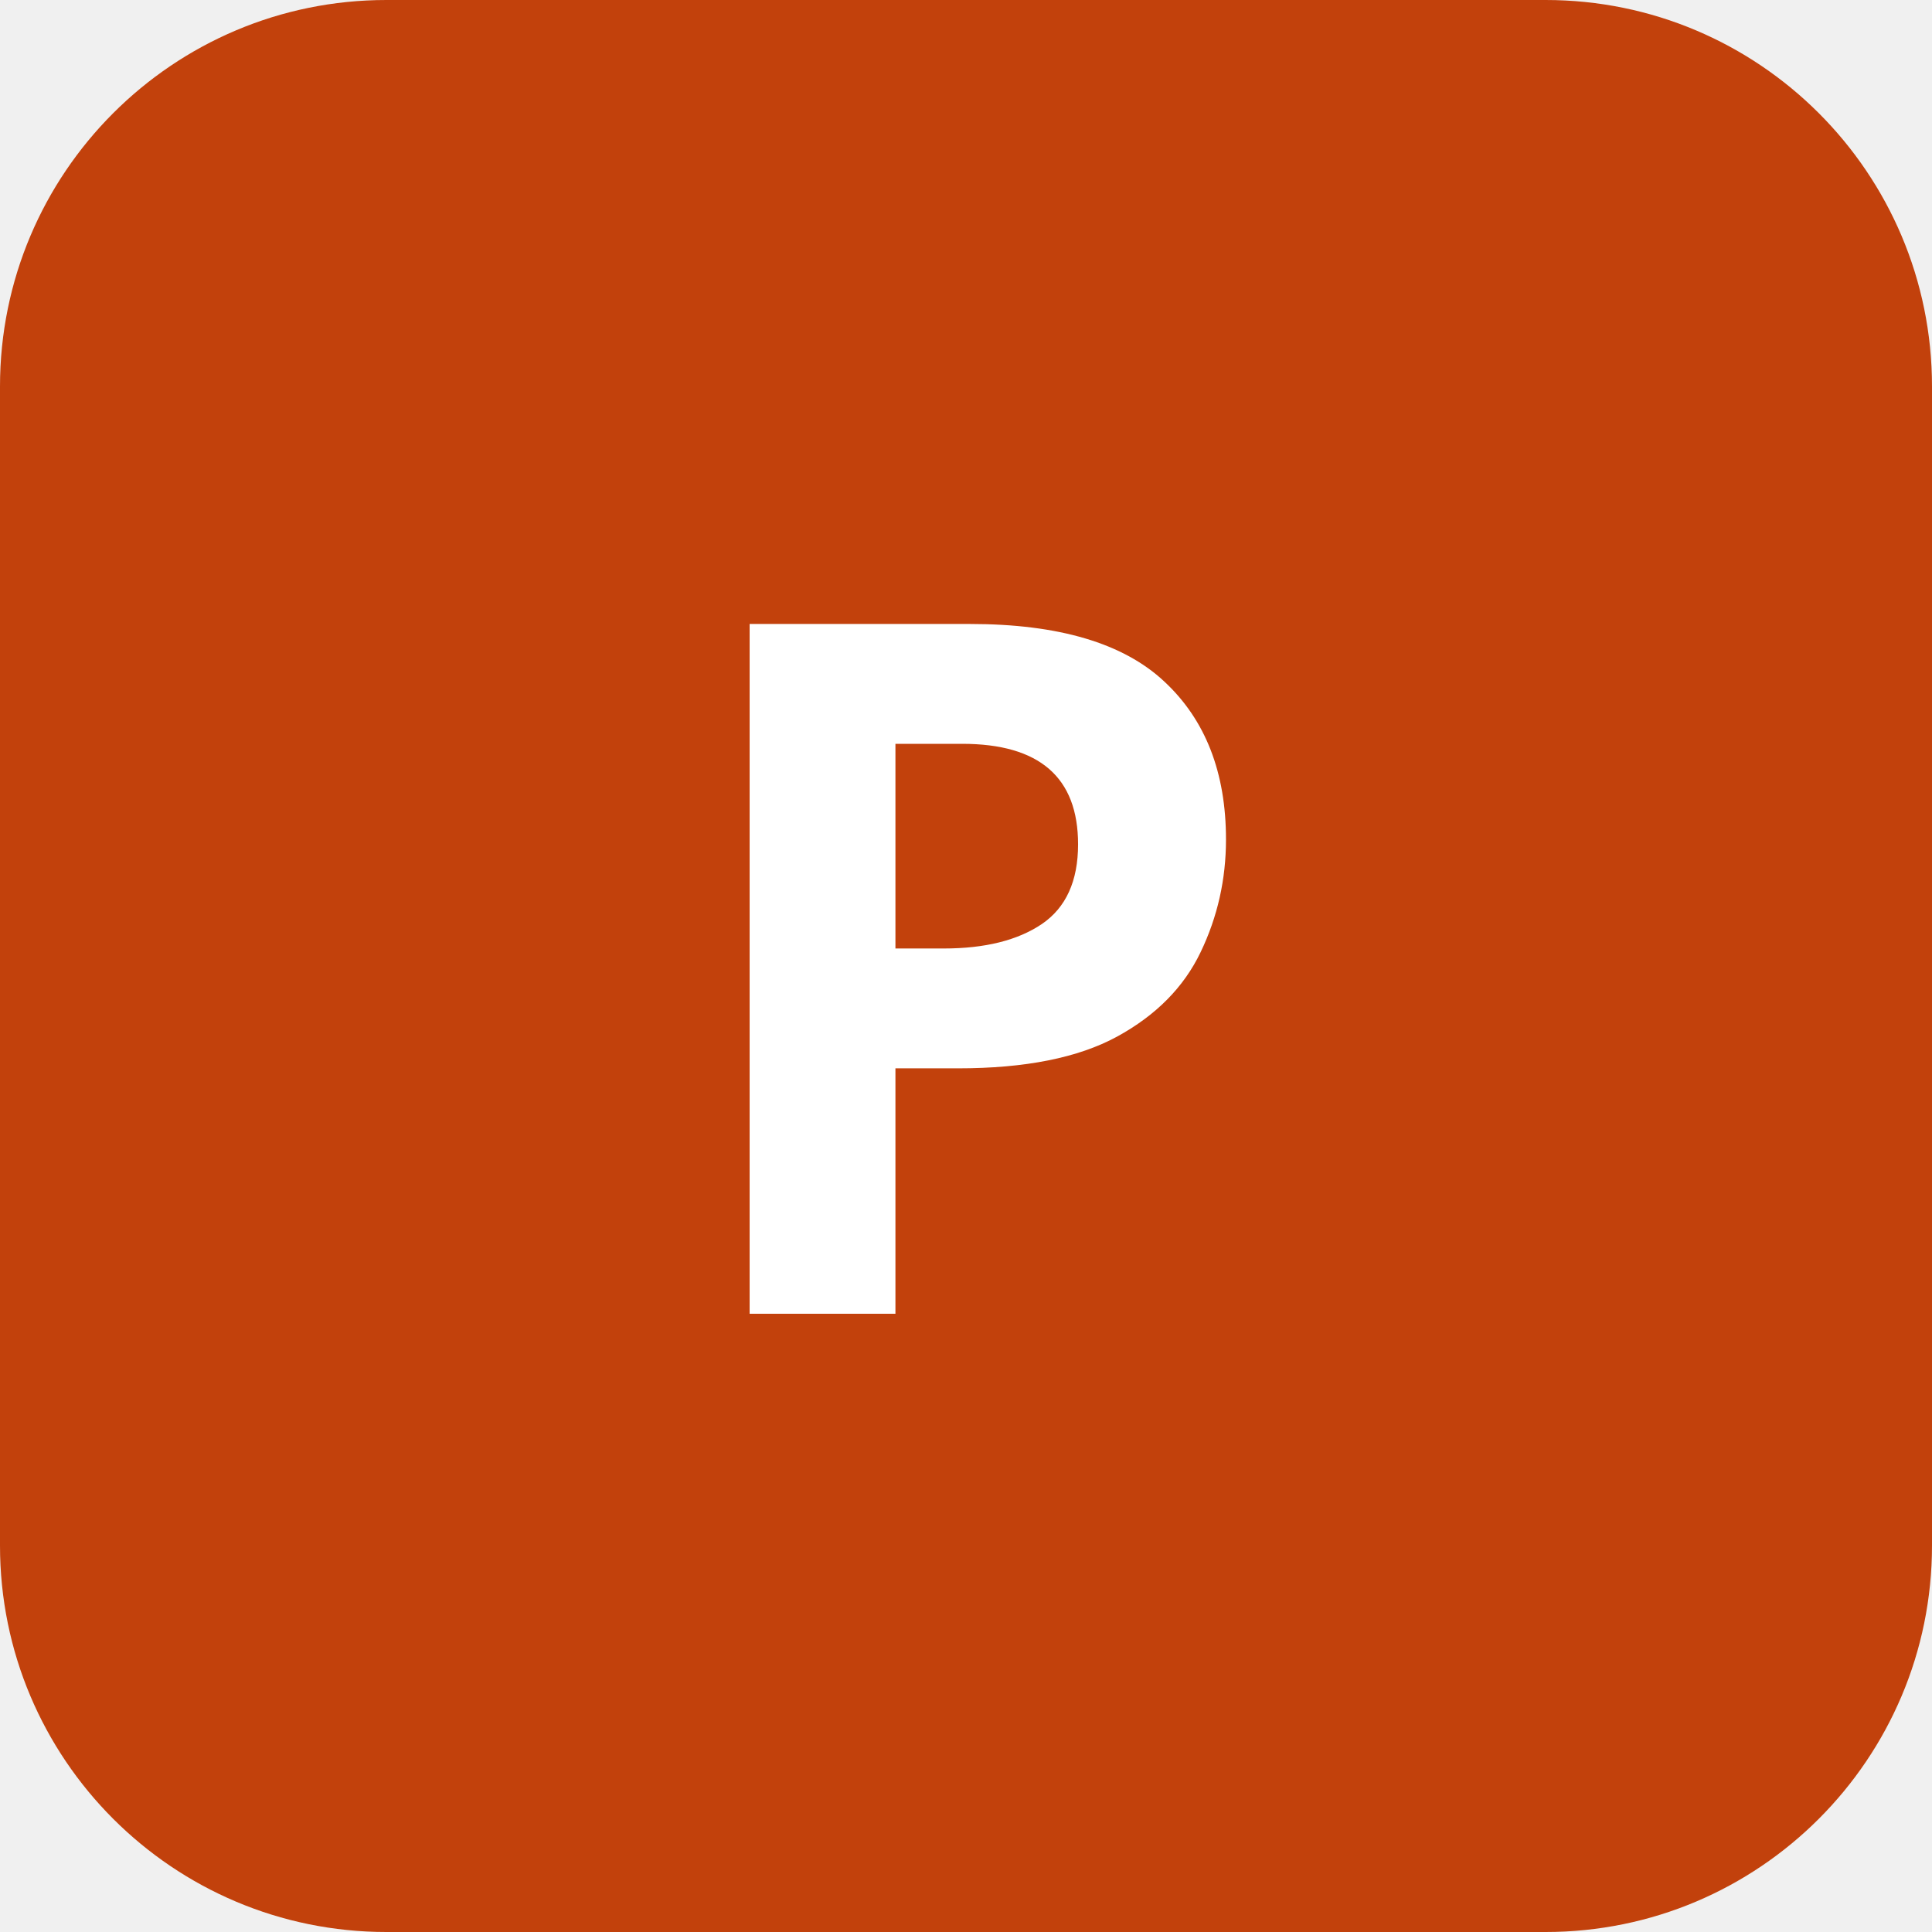
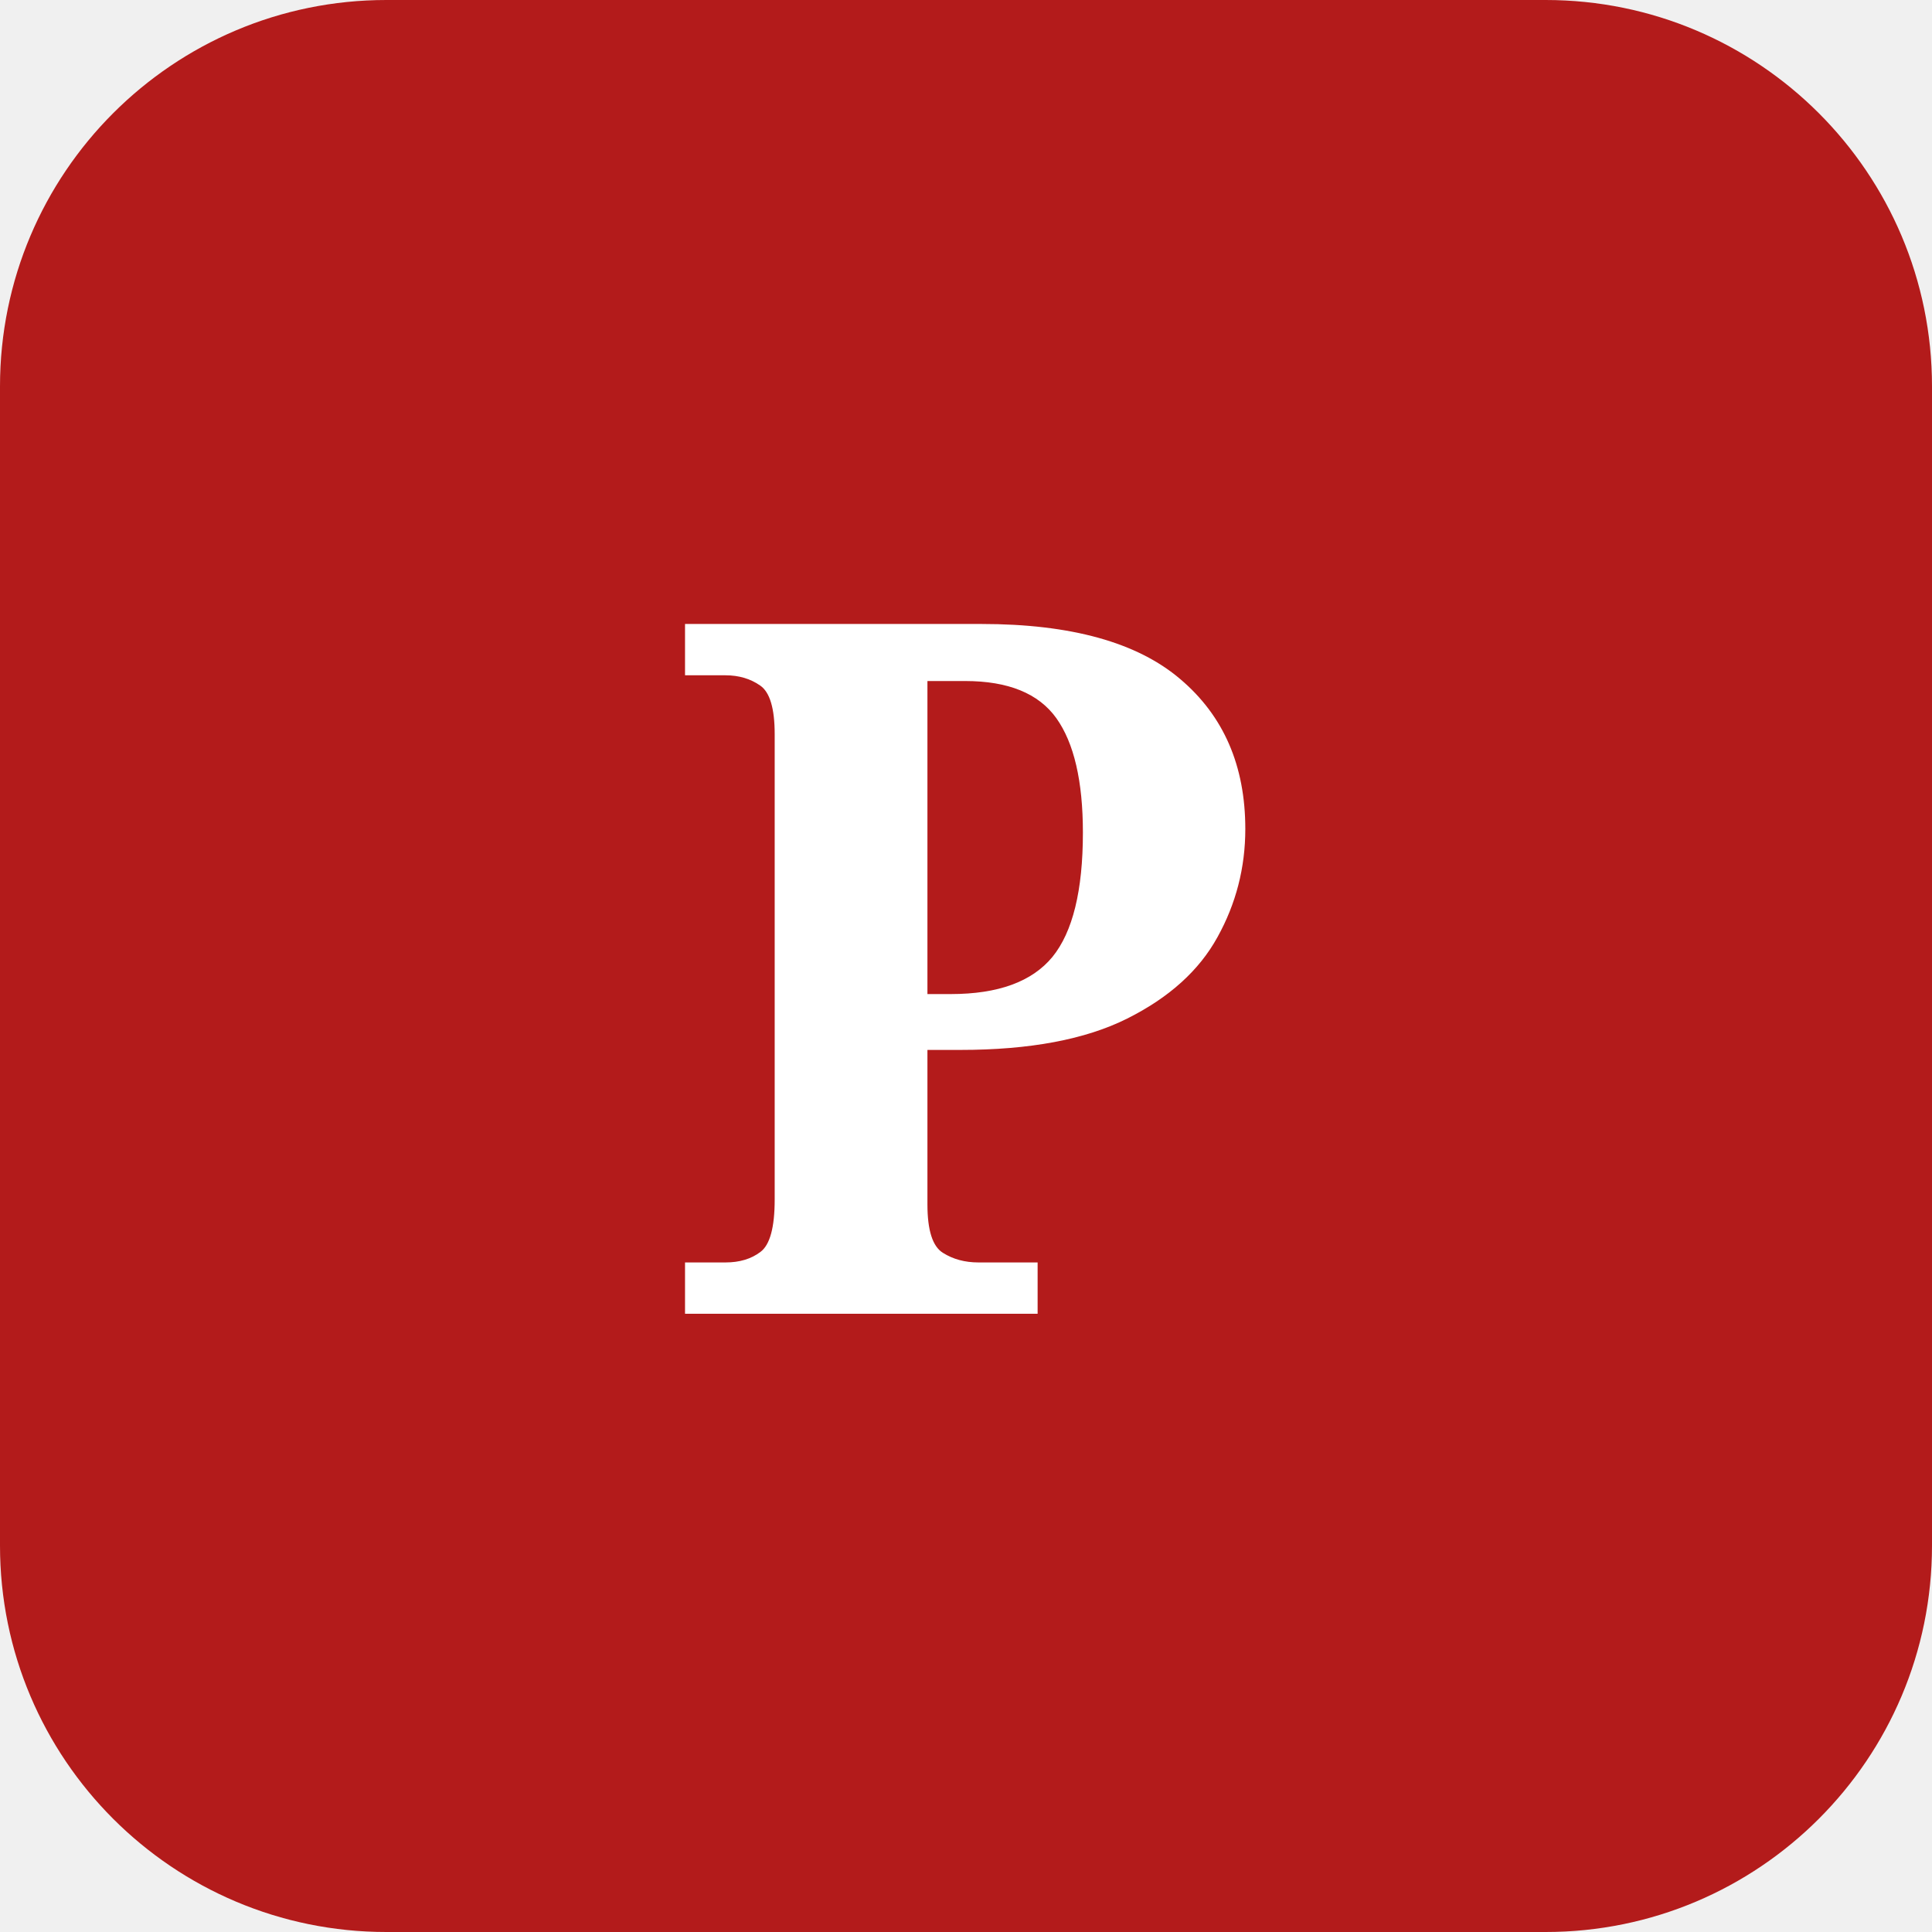
<svg xmlns="http://www.w3.org/2000/svg" viewBox="0 0 100 100">
-   <rect width="100" height="100" rx="20" fill="#c2410c" />
-   <text x="50" y="68" font-family="system-ui, sans-serif" font-size="50" font-weight="bold" fill="white" text-anchor="middle">P</text>
+   <rect width="100" height="100" rx="20" fill="#b31b1b" />
+   <text x="50" y="68" font-family="Georgia, serif" font-size="50" font-weight="bold" fill="white" text-anchor="middle">P</text>
</svg>
